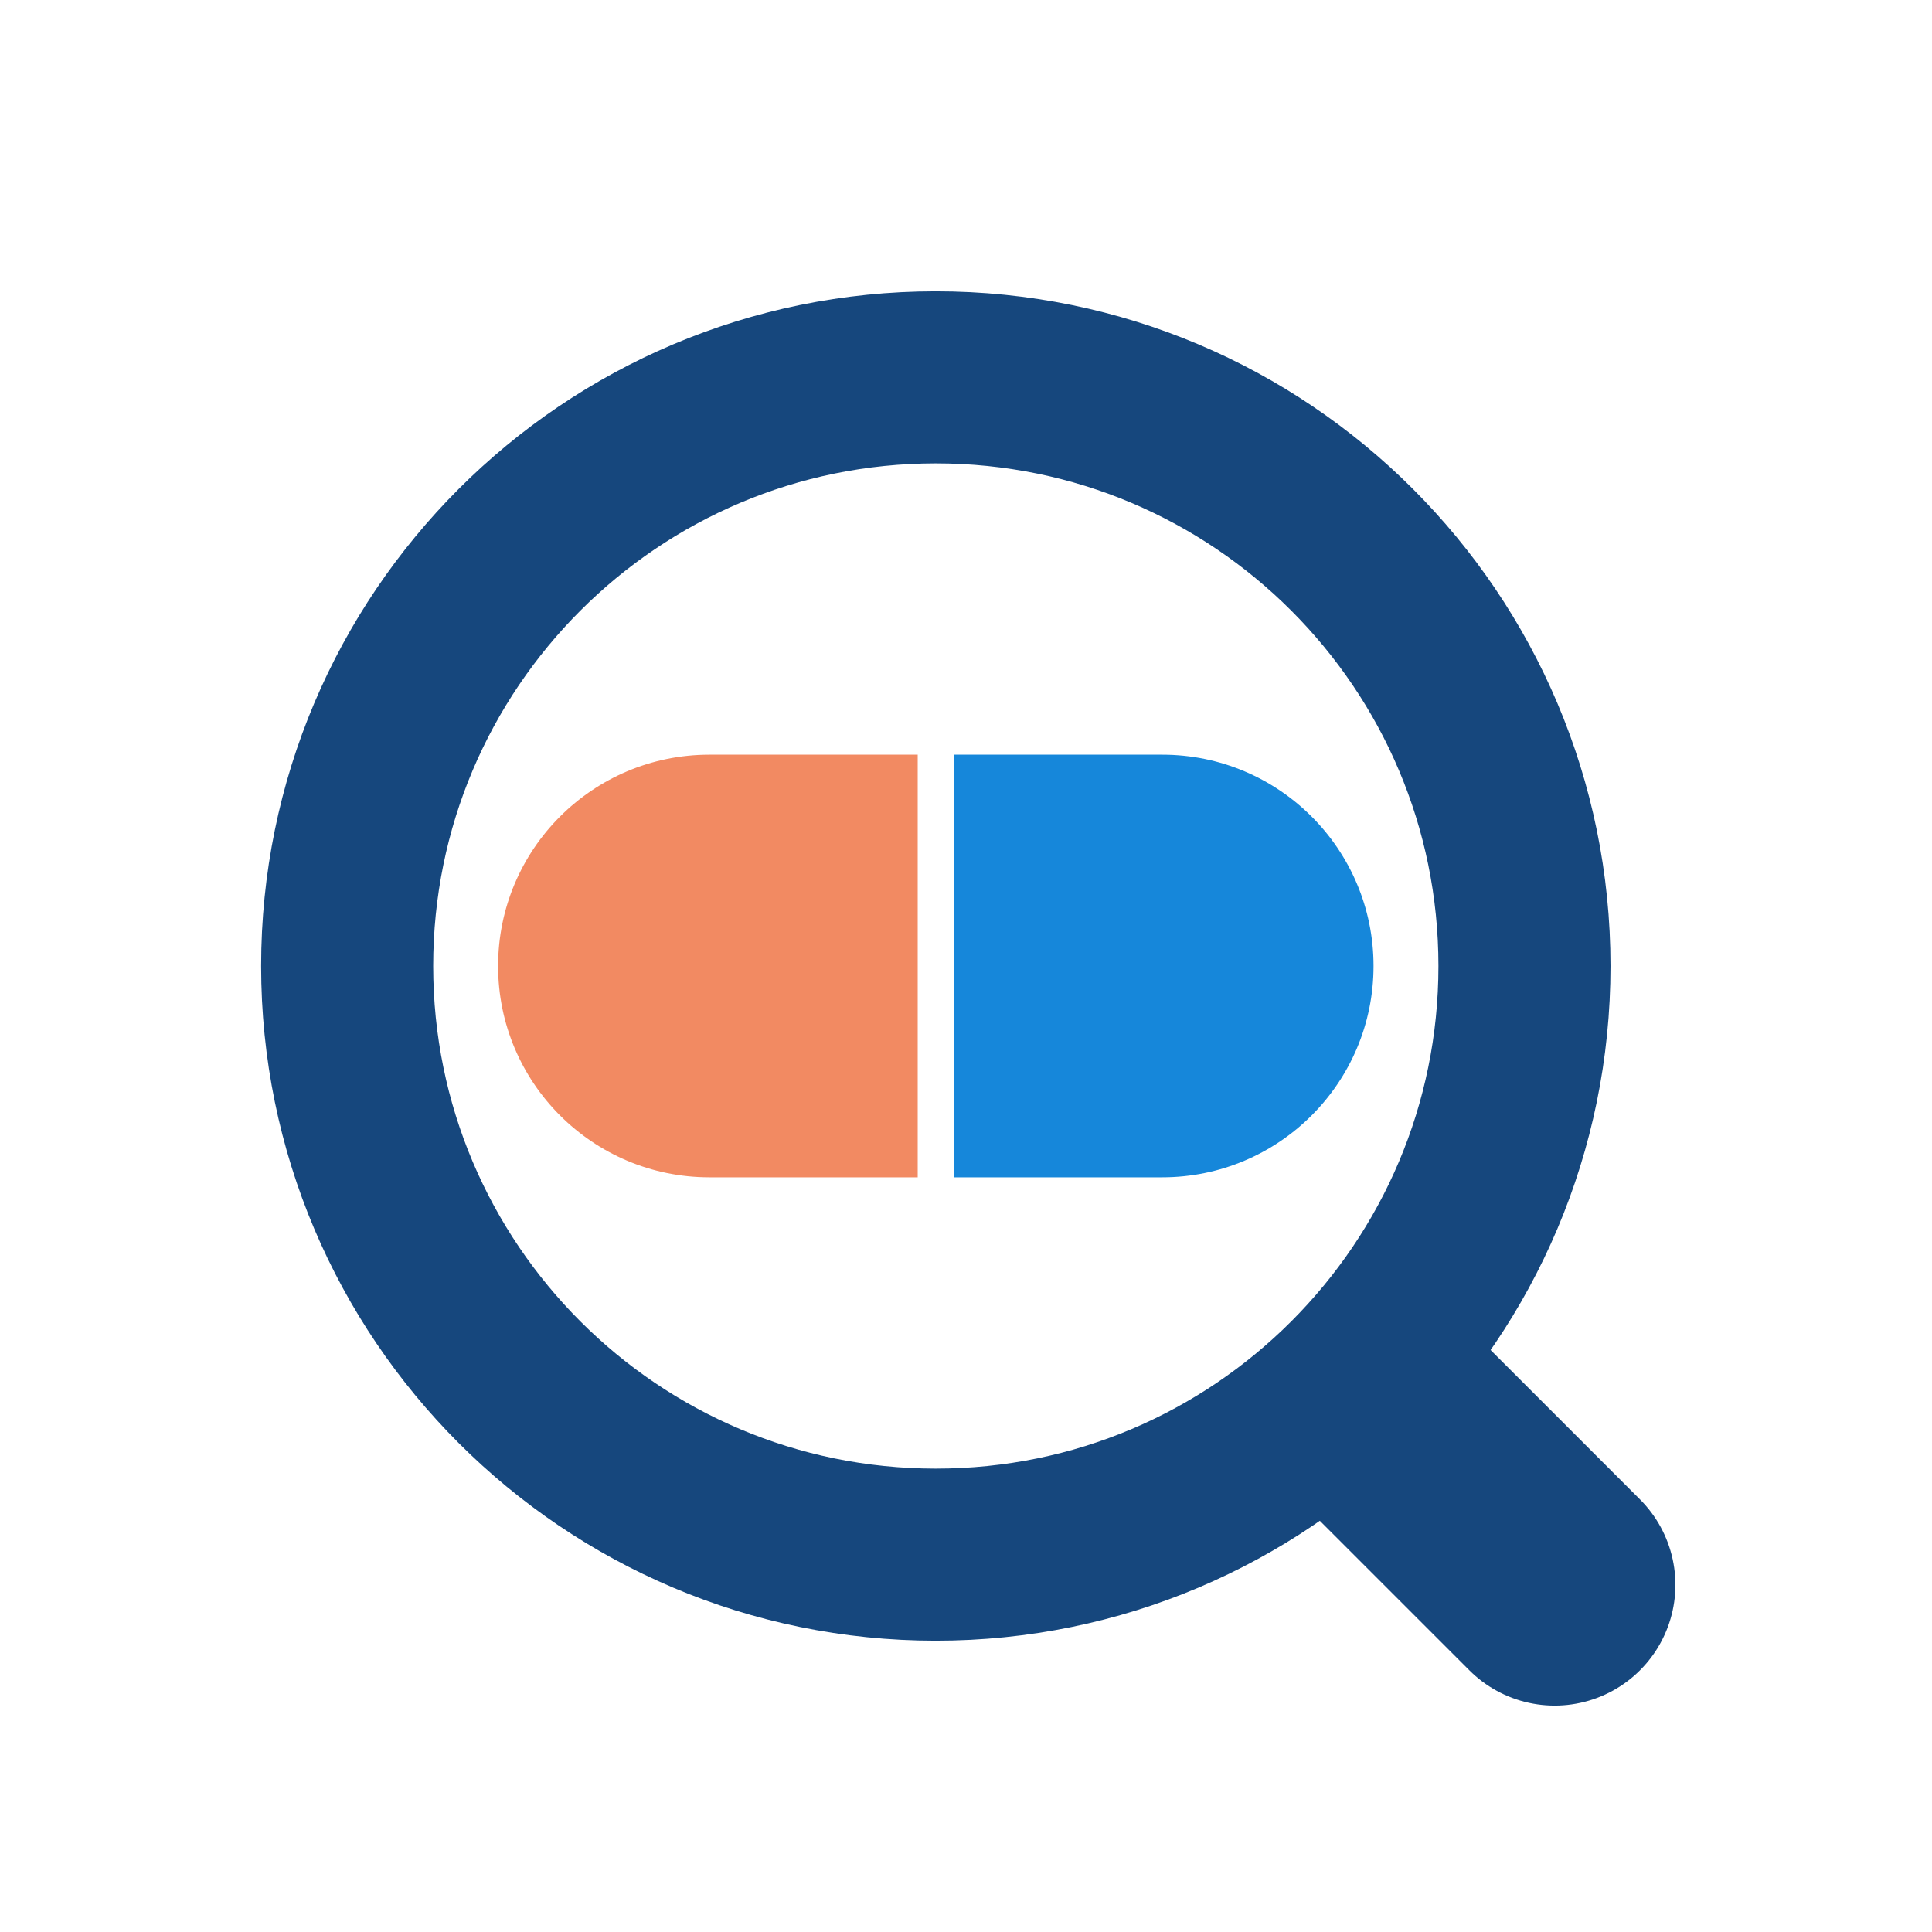
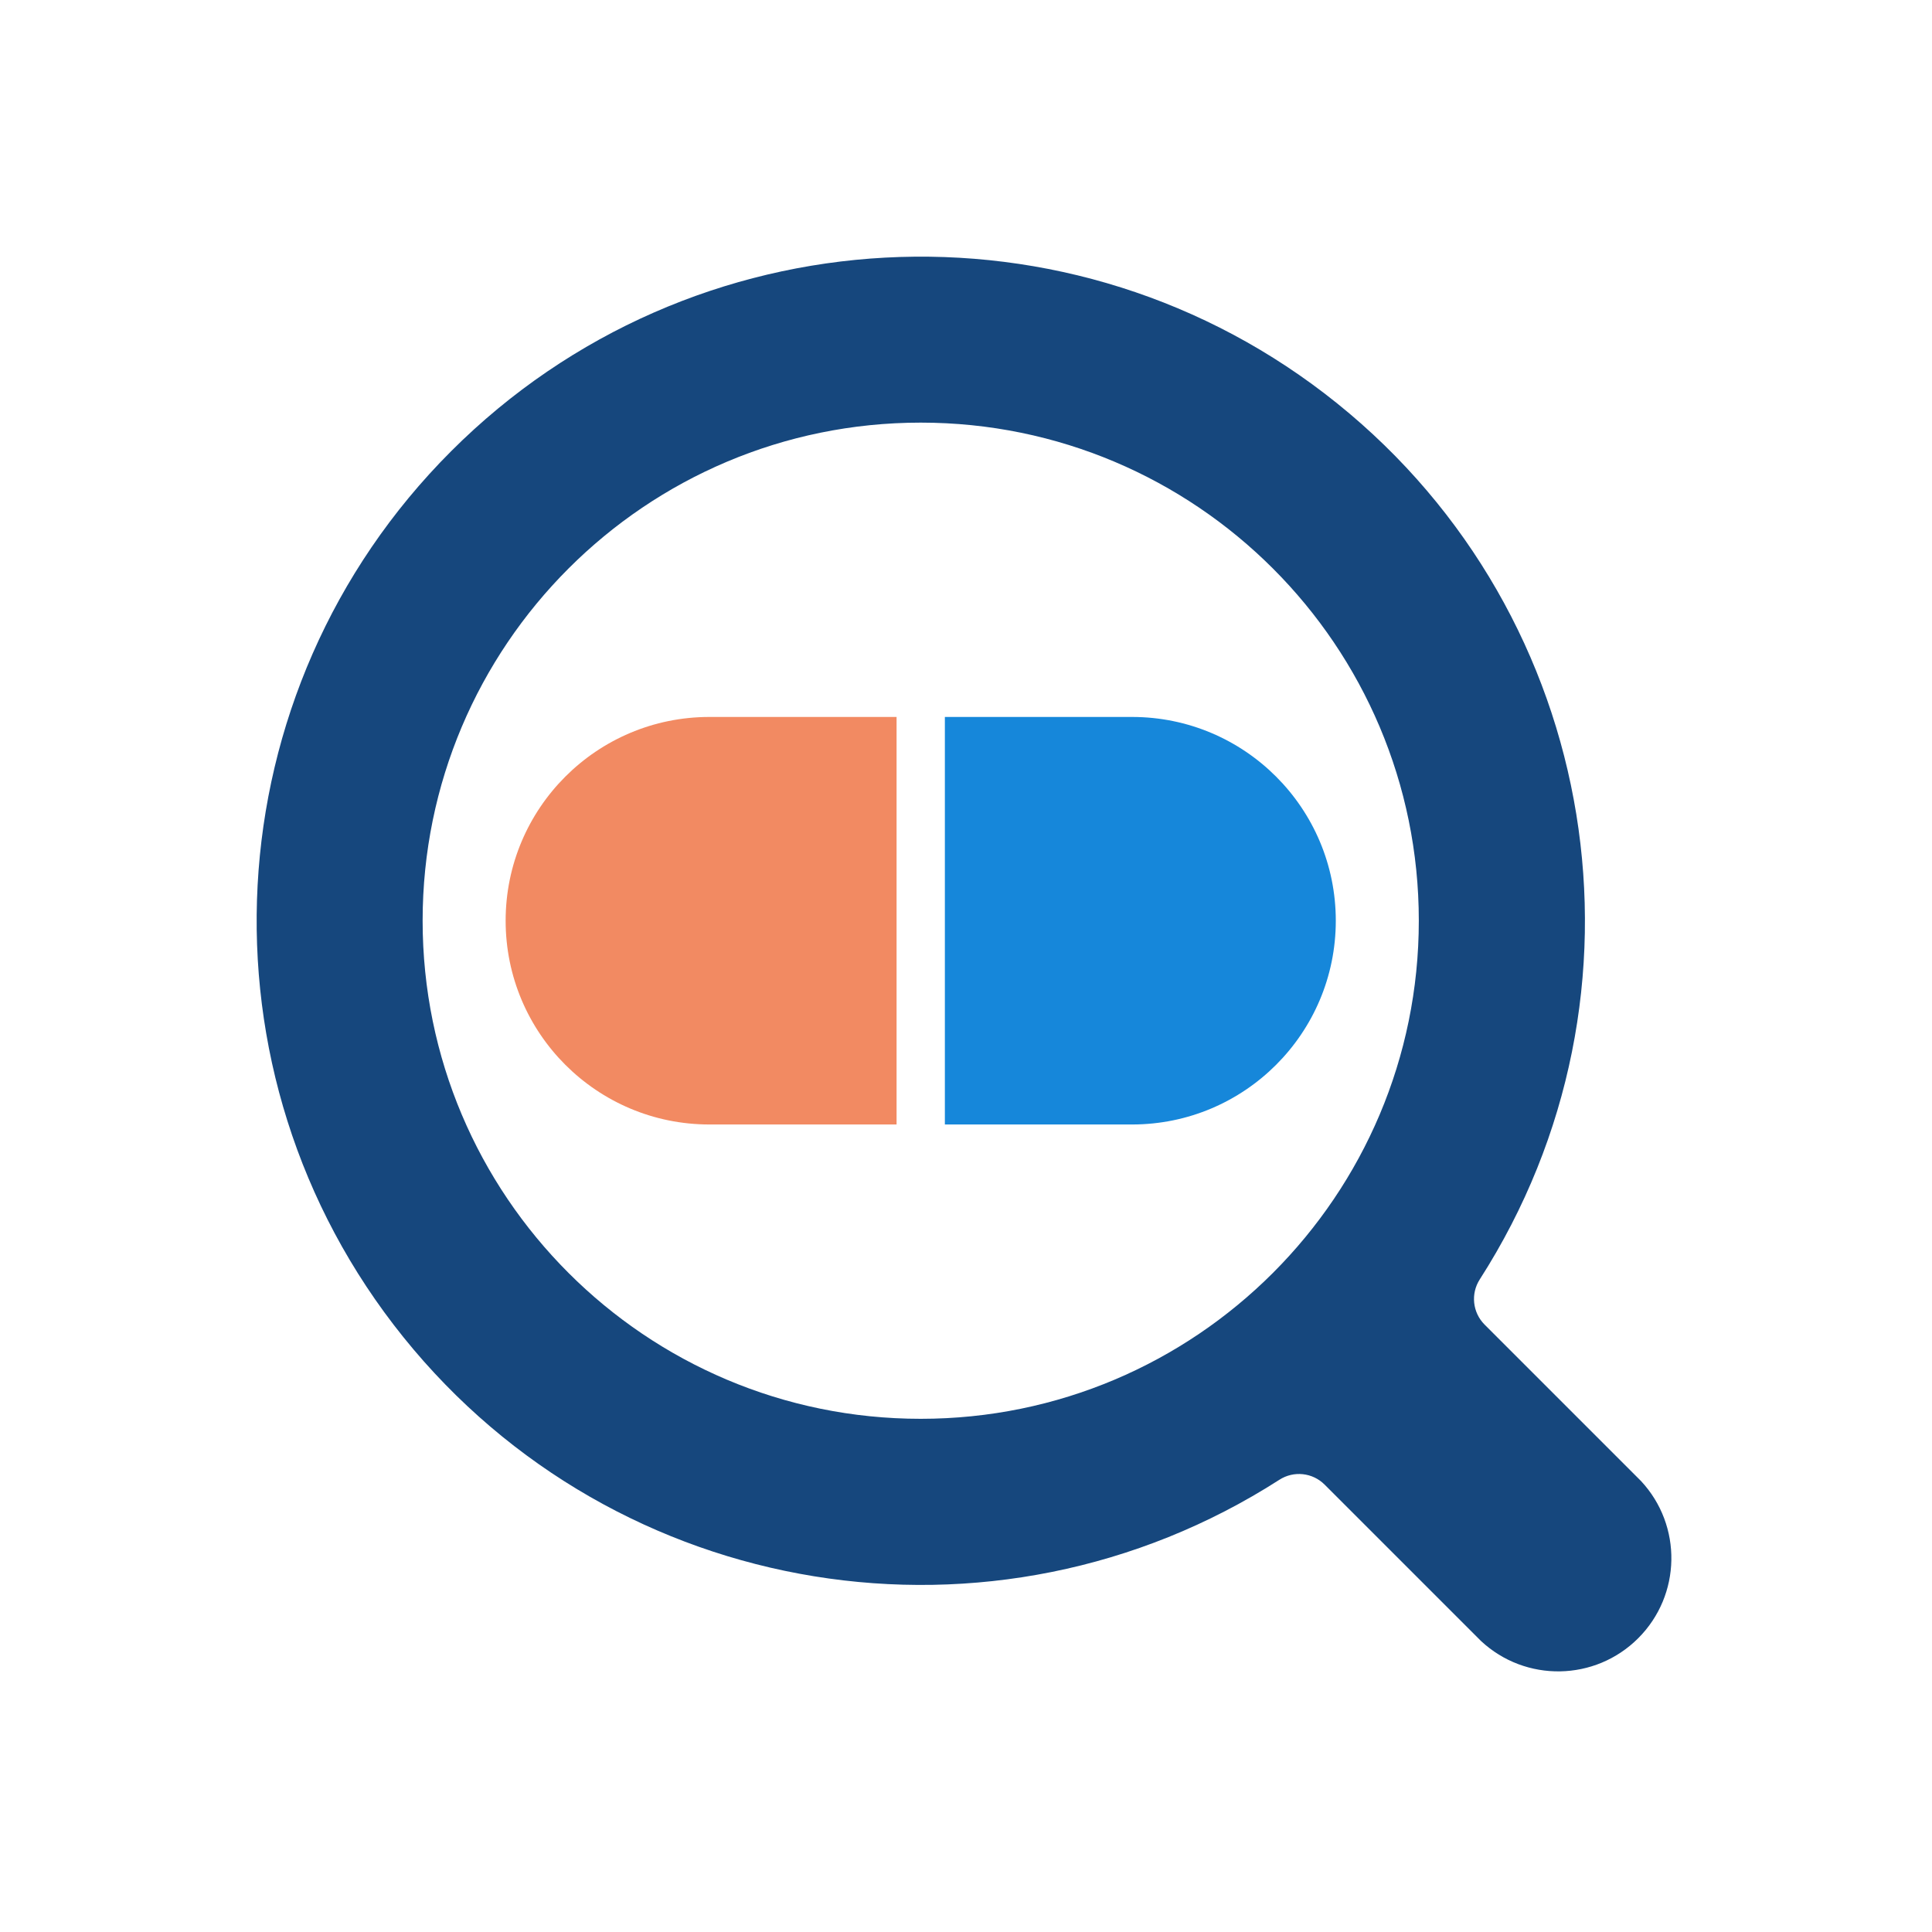
<svg xmlns="http://www.w3.org/2000/svg" viewBox="0 0 64 64">
  <rect id="tile" width="64" height="64" rx="0" fill="#ffffff" />
  <g id="symbol">
-     <path d="M44.5 45.5 51.5 52.5" fill="none" stroke="#16477d" stroke-width="8" stroke-linecap="round" />
-     <circle cx="31" cy="32" r="19.5" fill="#ffffff" stroke="#16477d" stroke-width="5.7" />
-     <path d="M30.4 25h-6.9a7 7 0 0 0 0 14h6.9z" fill="#f28a62" />
-     <path d="M31.6 25h6.9a7 7 0 0 1 0 14h-6.9z" fill="#1687da" />
+     <circle id="lens" cx="30.5" cy="30.5" r="17" fill="#ffffff" />
+     <path id="glass" fill="#16477d" fill-rule="evenodd" d="M42.38 49.02A22 22 0 1 1 49.02 42.38A1.2 1.2 0 0 0 49.18 43.88L54.36 49.06A3.75 3.75 0 0 1 49.06 54.36L43.88 49.18A1.2 1.2 0 0 0 42.38 49.02ZM47 30.5A16.5 16.5 0 1 0 14 30.5A16.5 16.5 0 1 0 47 30.5Z" />
+     <path d="M29.7 23.75h-6.2a6.75 6.75 0 0 0 0 13.5h6.2z" fill="#f28a62" />
+     <path d="M31.3 23.75h6.2a6.75 6.75 0 0 1 0 13.5h-6.2z" fill="#1687da" />
  </g>
</svg>
